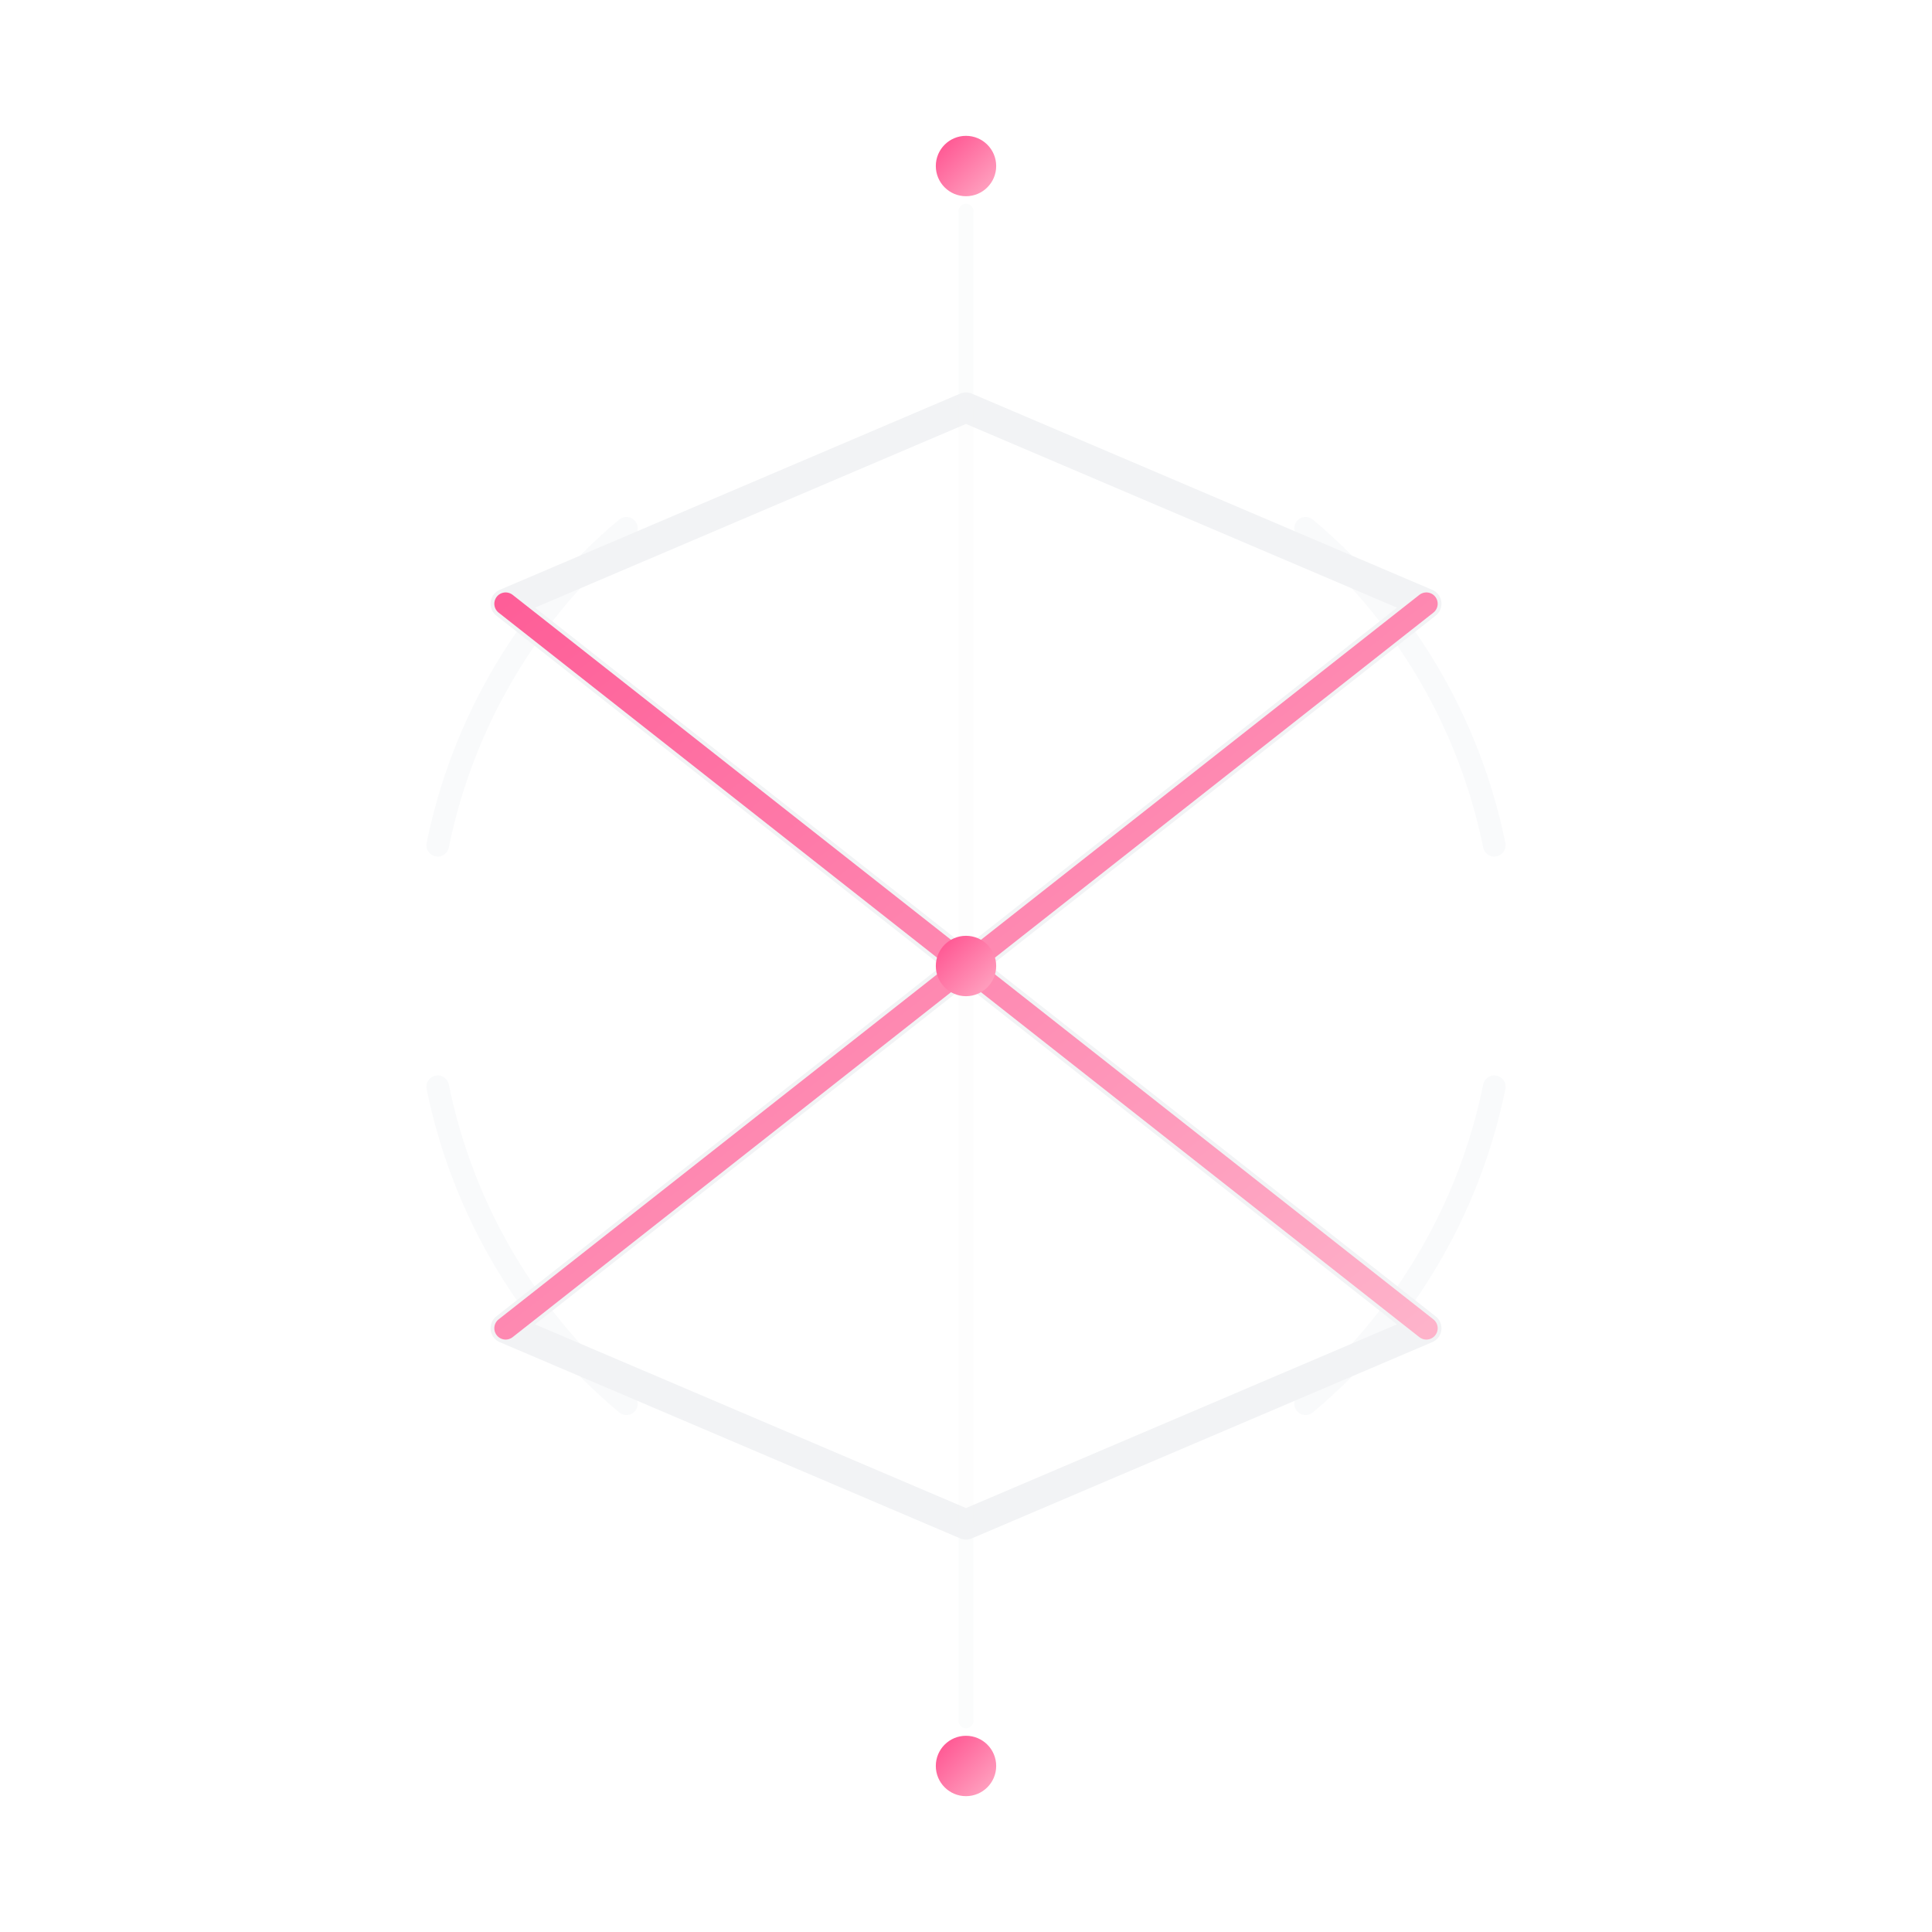
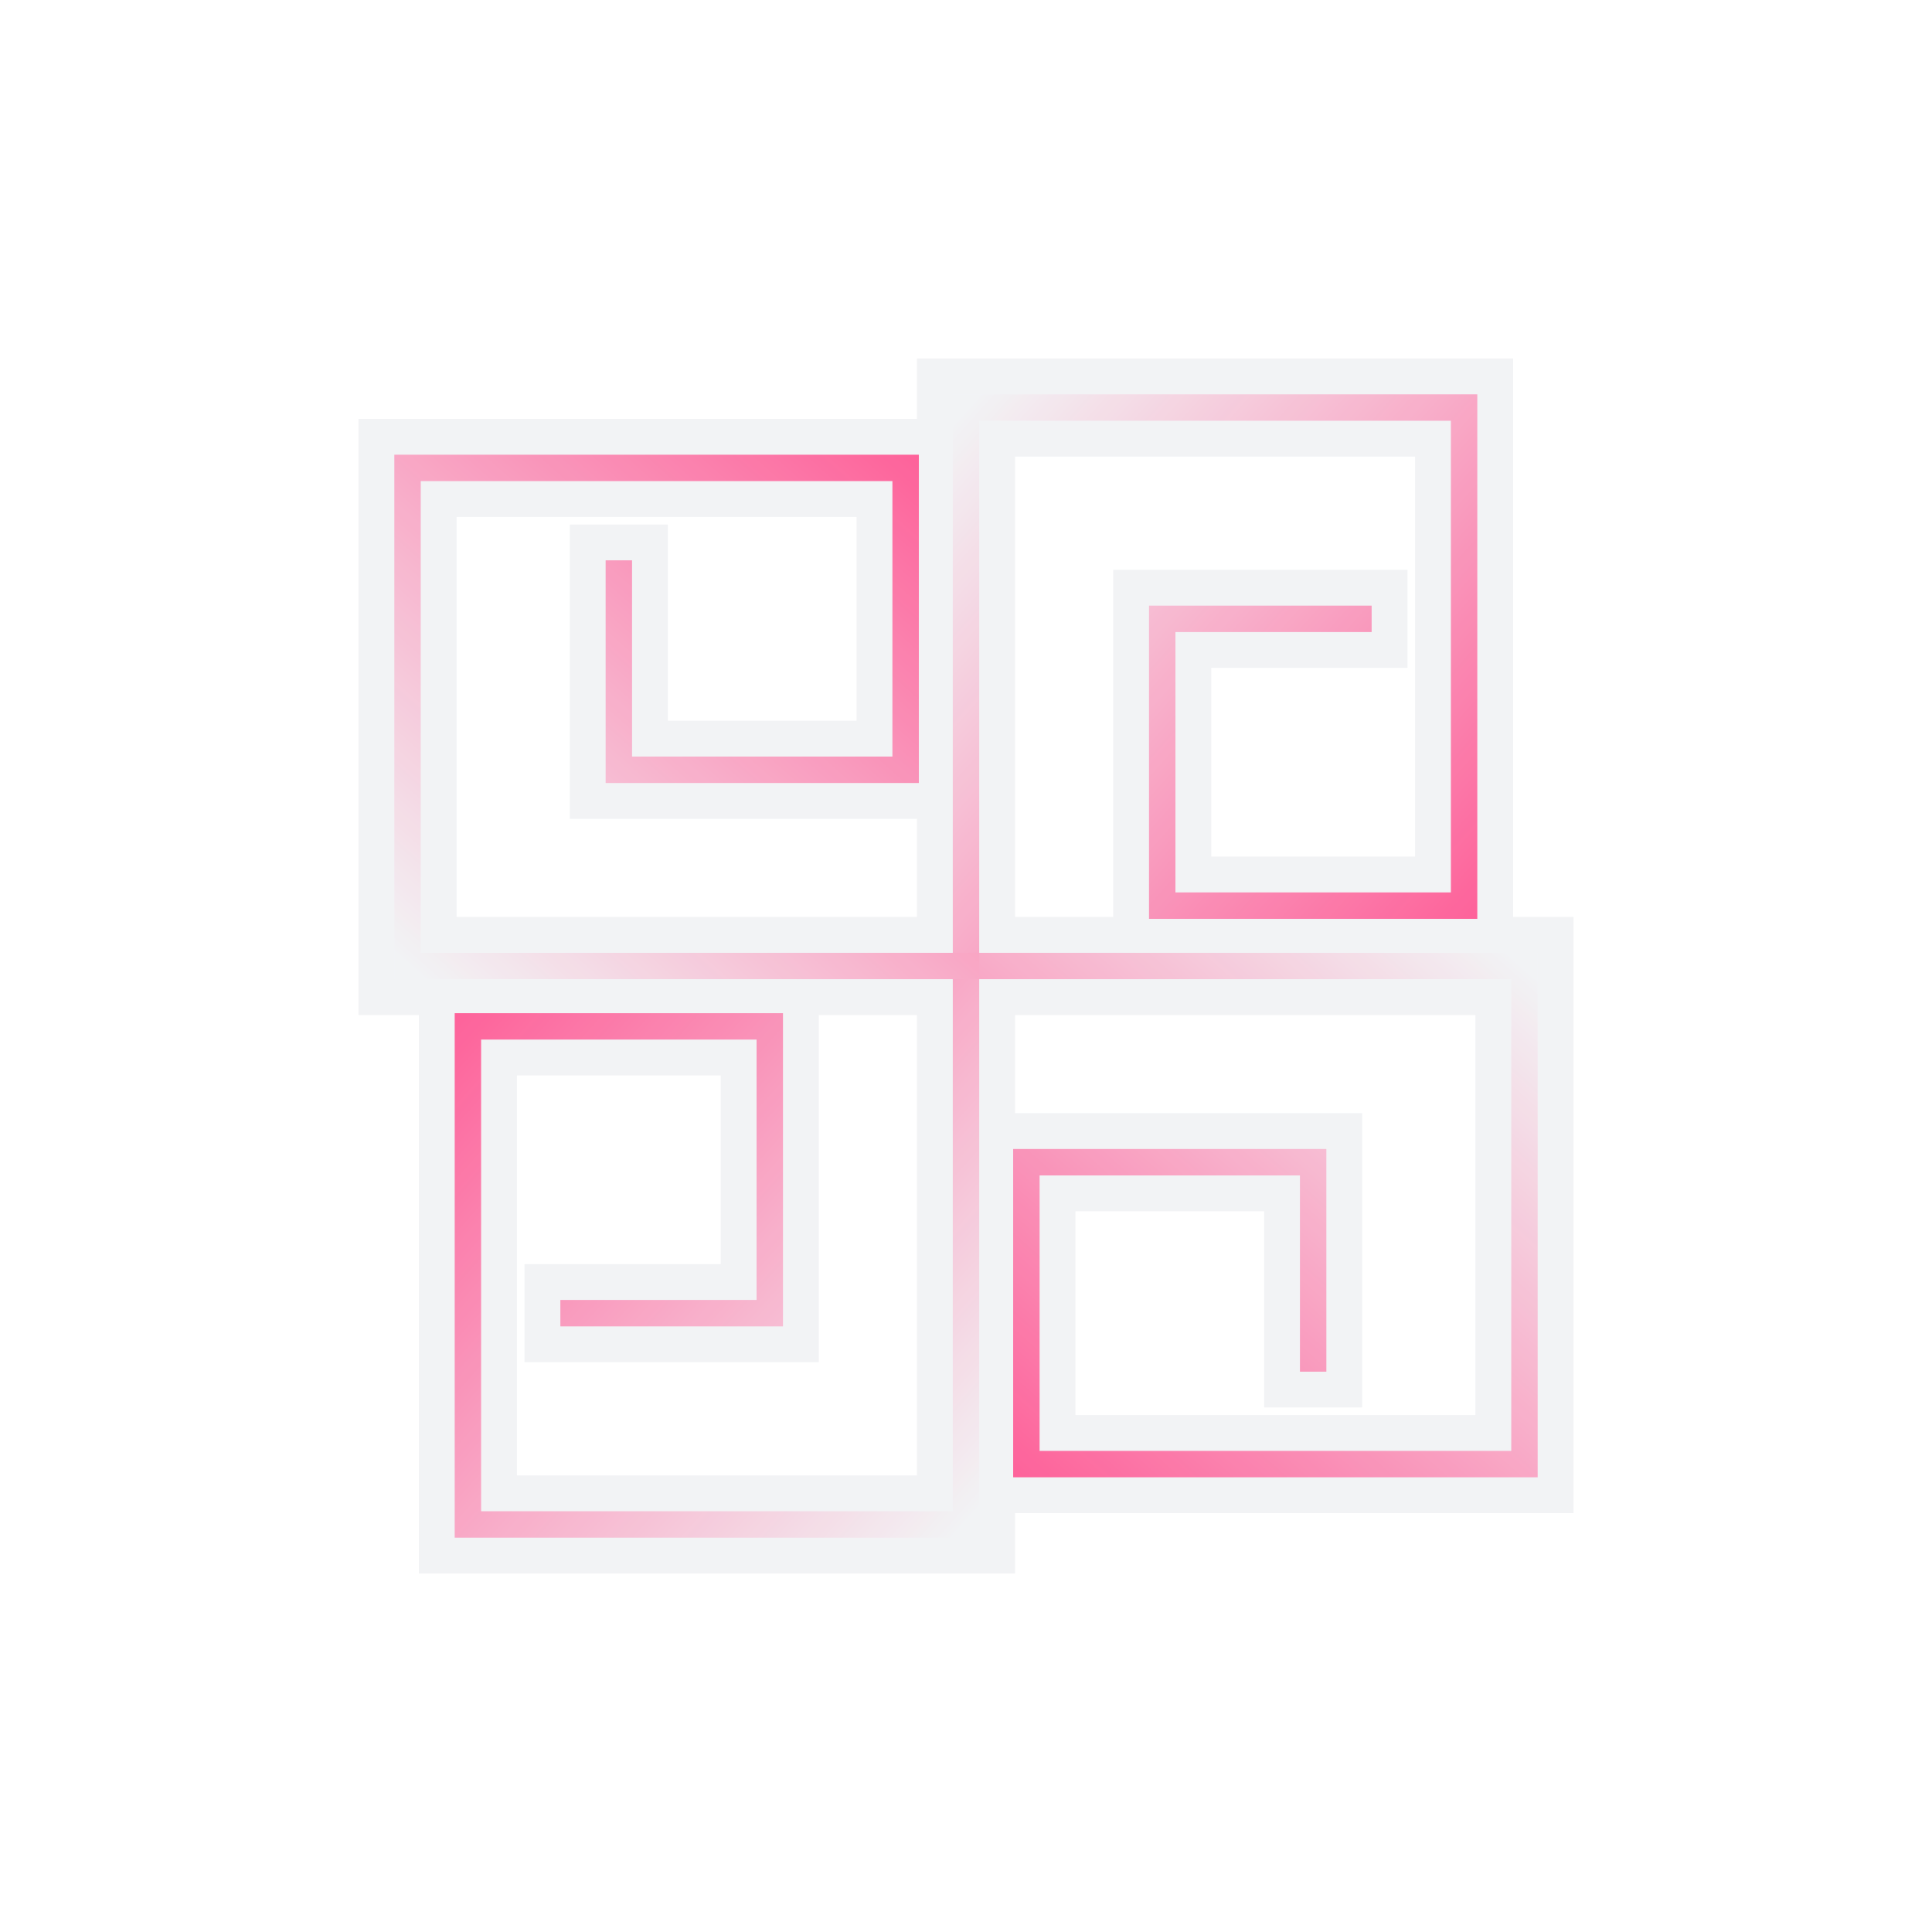
<svg xmlns="http://www.w3.org/2000/svg" viewBox="0 0 256 256" role="img" aria-labelledby="title desc">
  <defs>
    <linearGradient id="accent" x1="0" y1="0" x2="1" y2="1">
-       <stop offset="0" stop-color="#ff4d8d" />
-       <stop offset="1" stop-color="#ffabc5" />
+       <stop offset="0" stop-color="#f2f3f5" />
+       <stop offset="1" stop-color="#ff4d8d" />
    </linearGradient>
+     <path id="arm" d="M128 128V54H194V120H154V82H180" />
  </defs>
-   <g fill="none" stroke-linecap="round" stroke-linejoin="round">
-     <path d="M58 112a74 74 0 0 1 25-42M173 70a74 74 0 0 1 25 42M198 144a74 74 0 0 1-25 42M83 186a74 74 0 0 1-25-42" stroke="#f2f3f5" stroke-opacity=".48" stroke-width="3" />
-     <path d="M128 28v26M128 202v26" stroke="#f2f3f5" stroke-opacity=".32" stroke-width="2" />
-     <path d="M128 54 67 80l61 48 61-48-61-26ZM128 128l-61 48 61 26 61-26-61-48Z" stroke="#f2f3f5" stroke-width="4" />
-     <path d="M67 80 128 128 189 80M67 176 128 128 189 176" stroke="url(#accent)" stroke-opacity=".9" stroke-width="3" />
-     <path d="M128 54v148" stroke="#f2f3f5" stroke-opacity=".17" stroke-width="2" />
-   </g>
-   <g fill="url(#accent)">
-     <circle cx="128" cy="22" r="4" />
-     <circle cx="128" cy="234" r="4" />
-     <circle cx="128" cy="128" r="4" />
+   <g fill="none" stroke-linecap="square" stroke-linejoin="miter">
+     <g stroke="#f2f3f5" stroke-width="13">
+       <use href="#arm" />
+       <use href="#arm" transform="rotate(90 128 128)" />
+       <use href="#arm" transform="rotate(180 128 128)" />
+       <use href="#arm" transform="rotate(270 128 128)" />
+     </g>
+     <g stroke="url(#accent)" stroke-width="3.5" opacity=".9">
+       <use href="#arm" />
+       <use href="#arm" transform="rotate(90 128 128)" />
+       <use href="#arm" transform="rotate(180 128 128)" />
+       <use href="#arm" transform="rotate(270 128 128)" />
+     </g>
  </g>
</svg>
